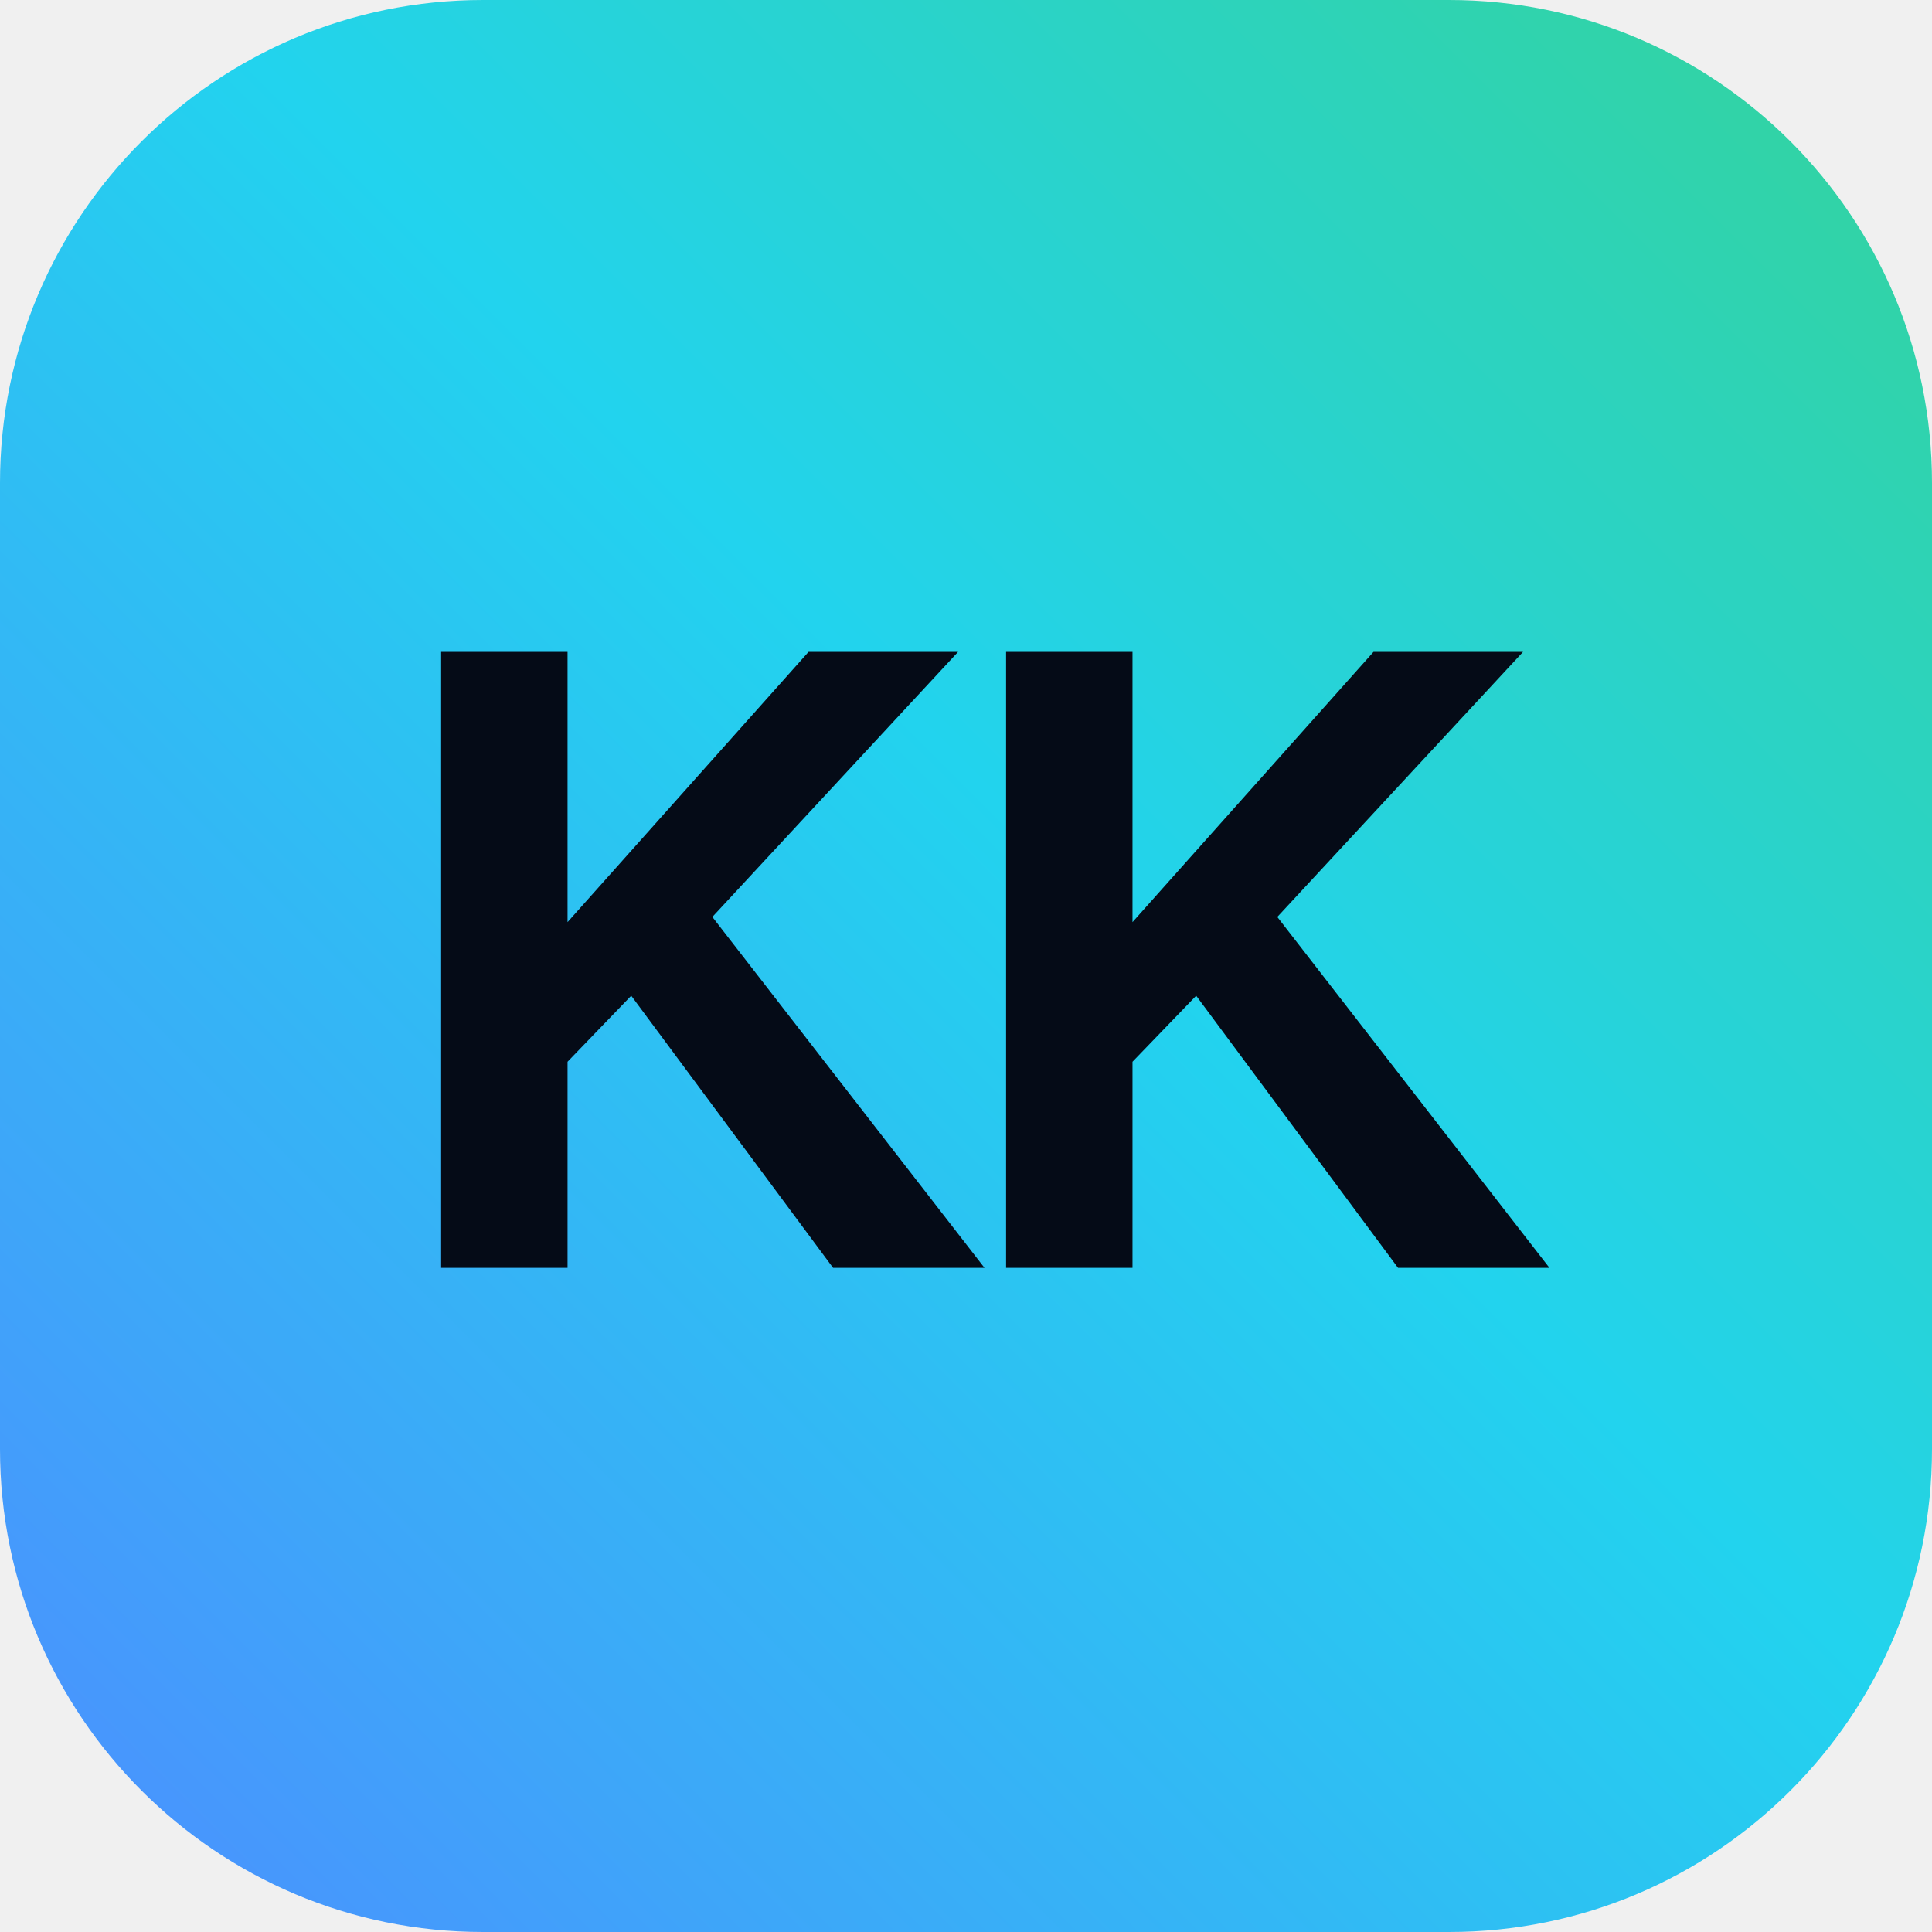
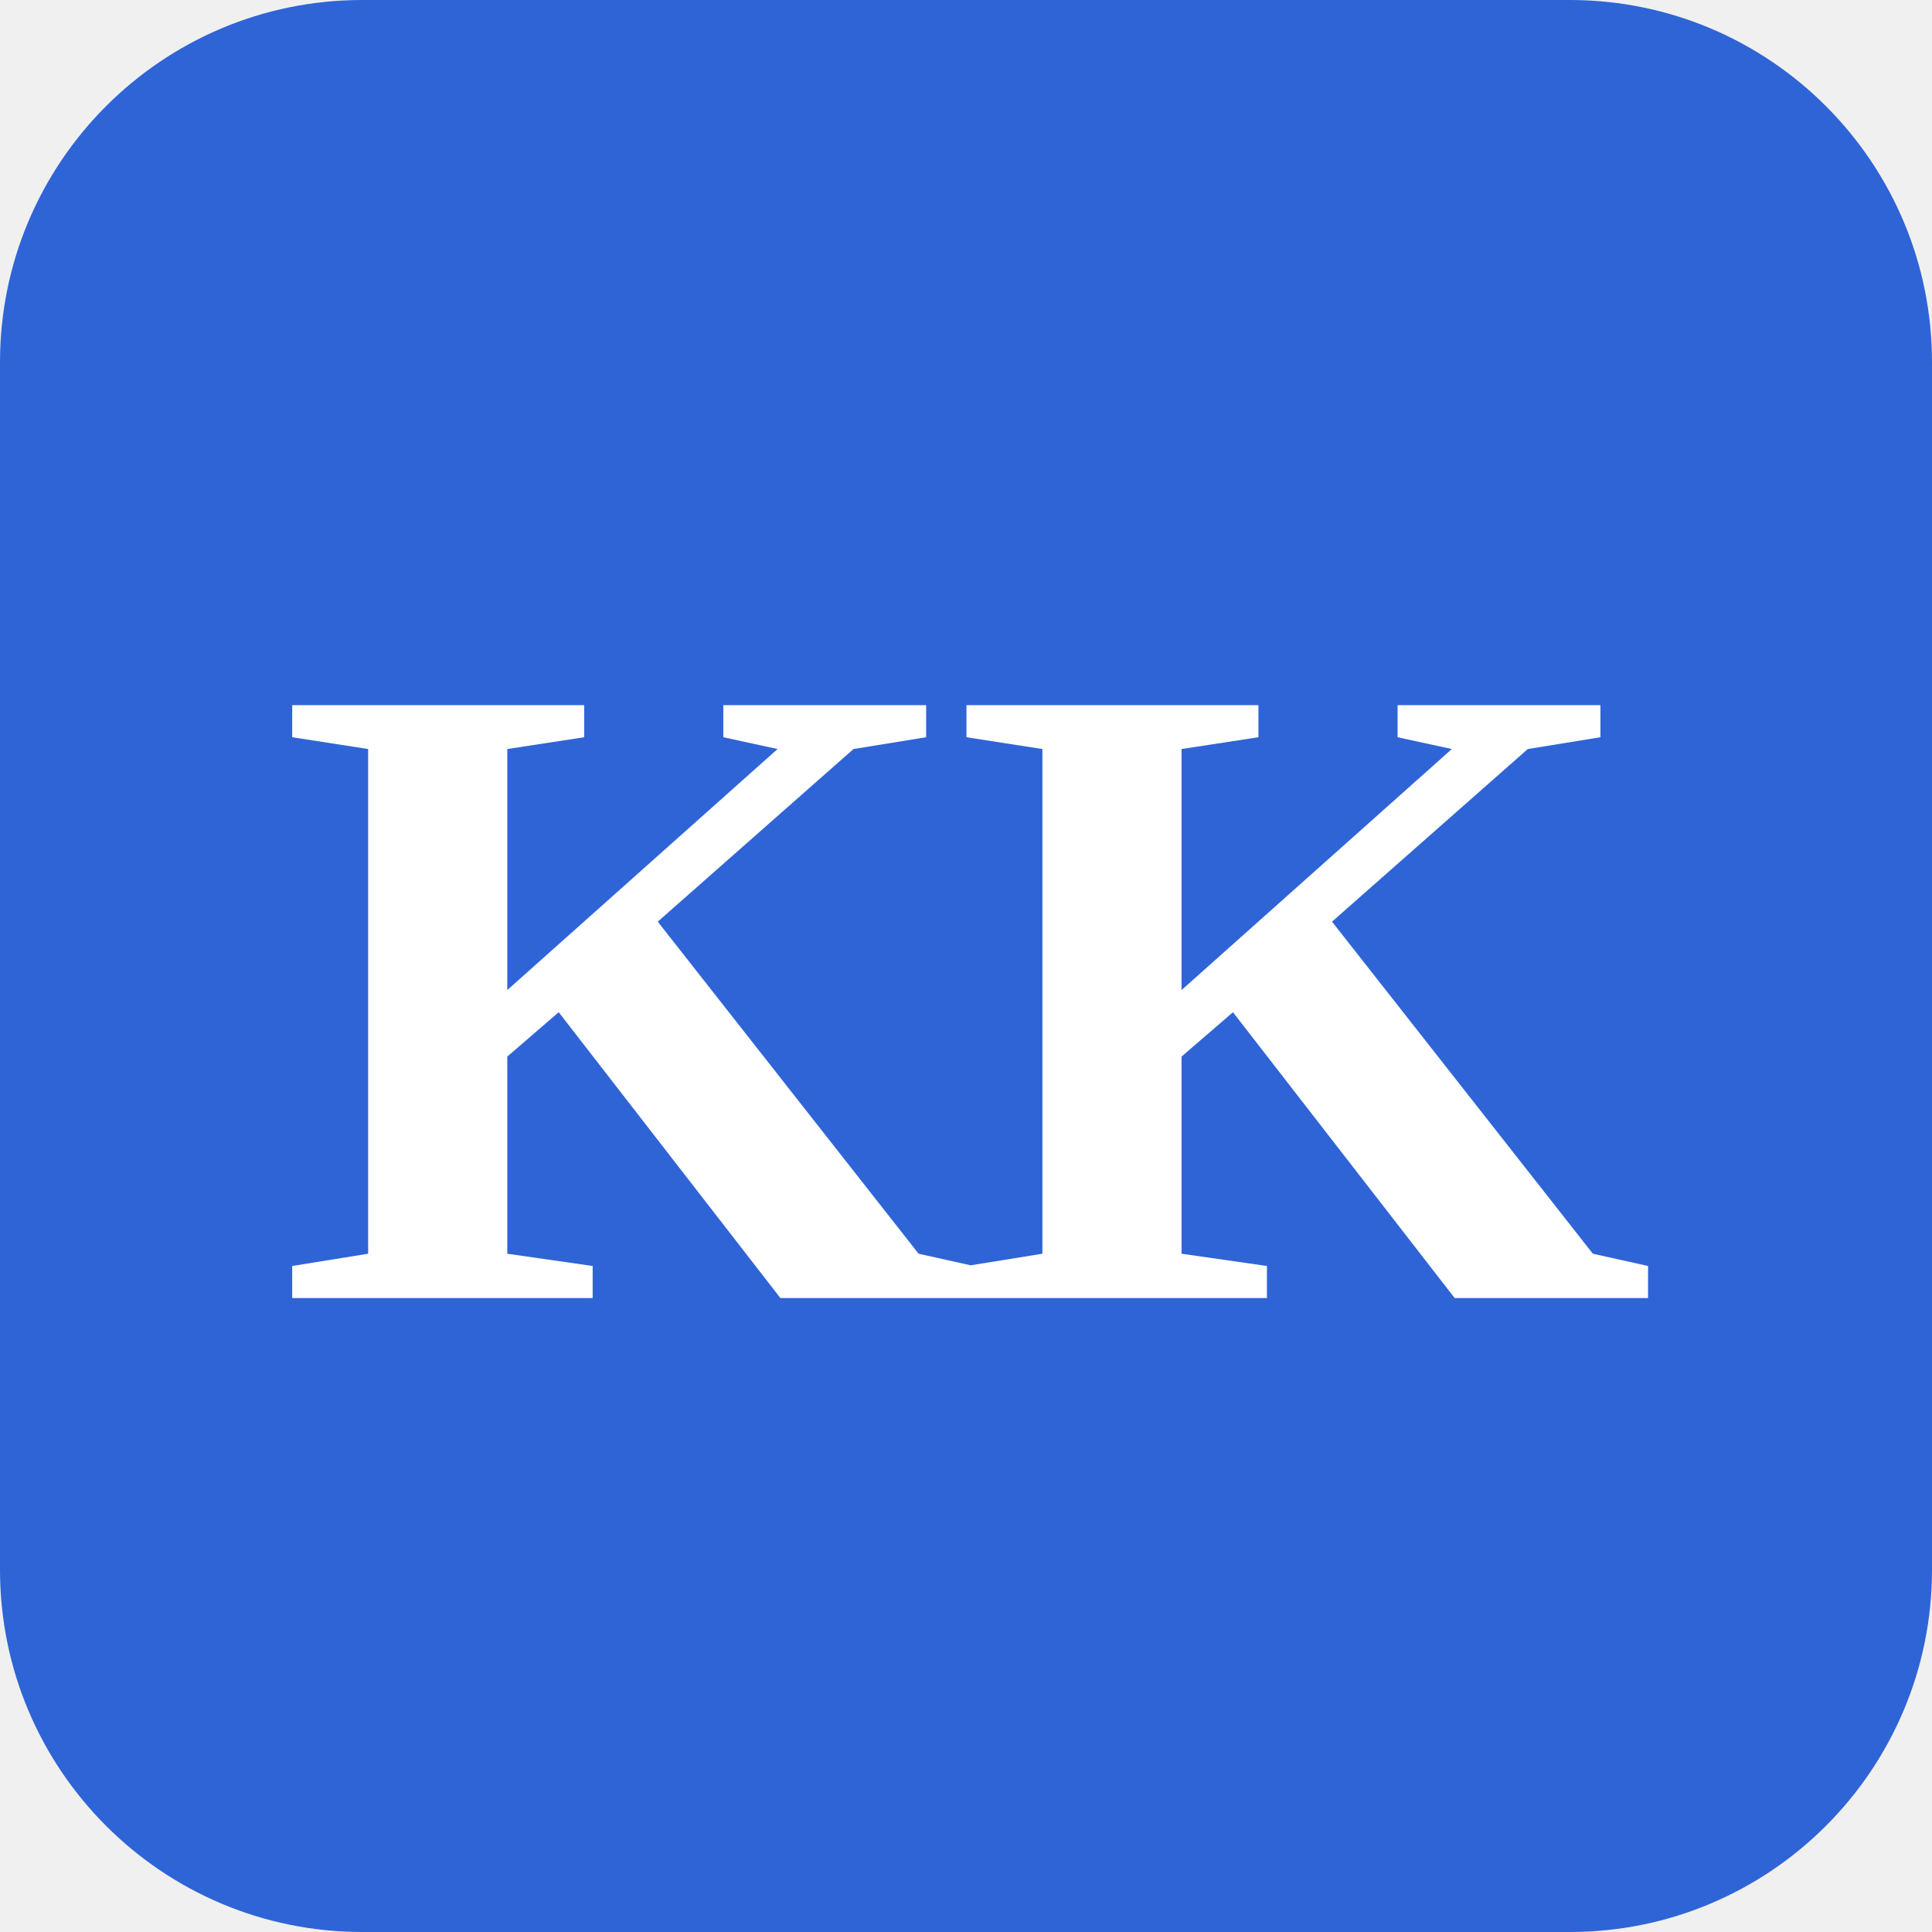
<svg xmlns="http://www.w3.org/2000/svg" viewBox="0 0 64 64">
-   <defs>
-     <linearGradient id="g" x1="0" y1="64" x2="64" y2="0" gradientUnits="userSpaceOnUse">
-       <stop offset="0" stop-color="#4D8DFF" />
-       <stop offset=".55" stop-color="#22D3EE" />
-       <stop offset="1" stop-color="#34D399" />
-     </linearGradient>
-   </defs>
-   <rect width="64" height="64" rx="16" fill="url(#g)" />
-   <text x="32" y="42" text-anchor="middle" font-family="Helvetica, Arial, sans-serif" font-size="28" font-weight="800" letter-spacing="-1.5" fill="#050B17">KK</text>
+   <rect width="64" height="64" rx="12" fill="#2F64D6" />
+   <text x="32" y="43" text-anchor="middle" font-family="Georgia, 'Times New Roman', serif" font-size="30" font-weight="600" letter-spacing="-1" fill="#FFFFFF">KK</text>
</svg>
